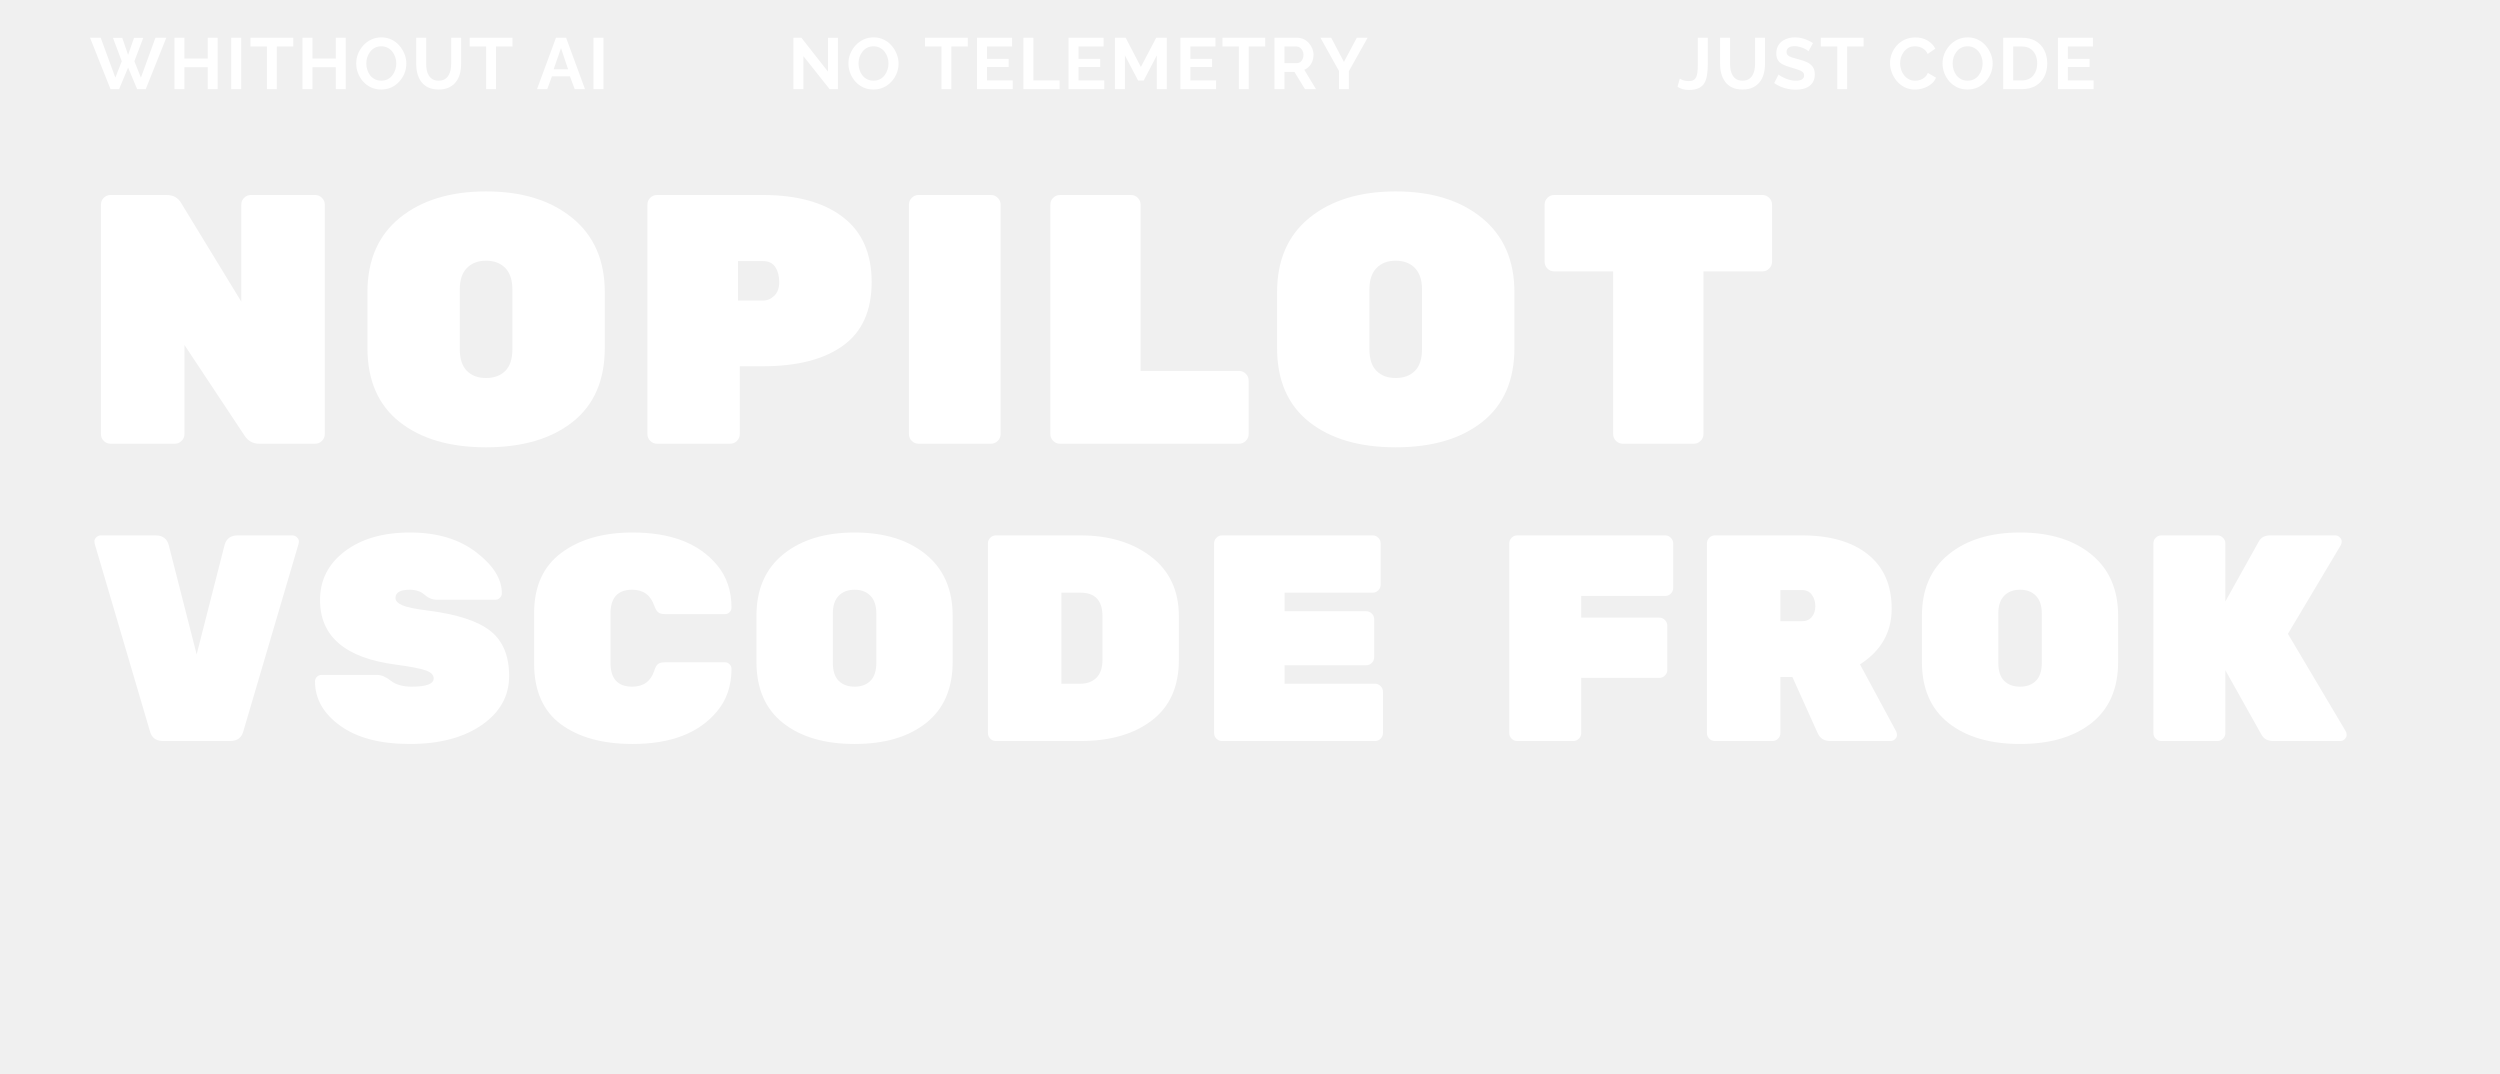
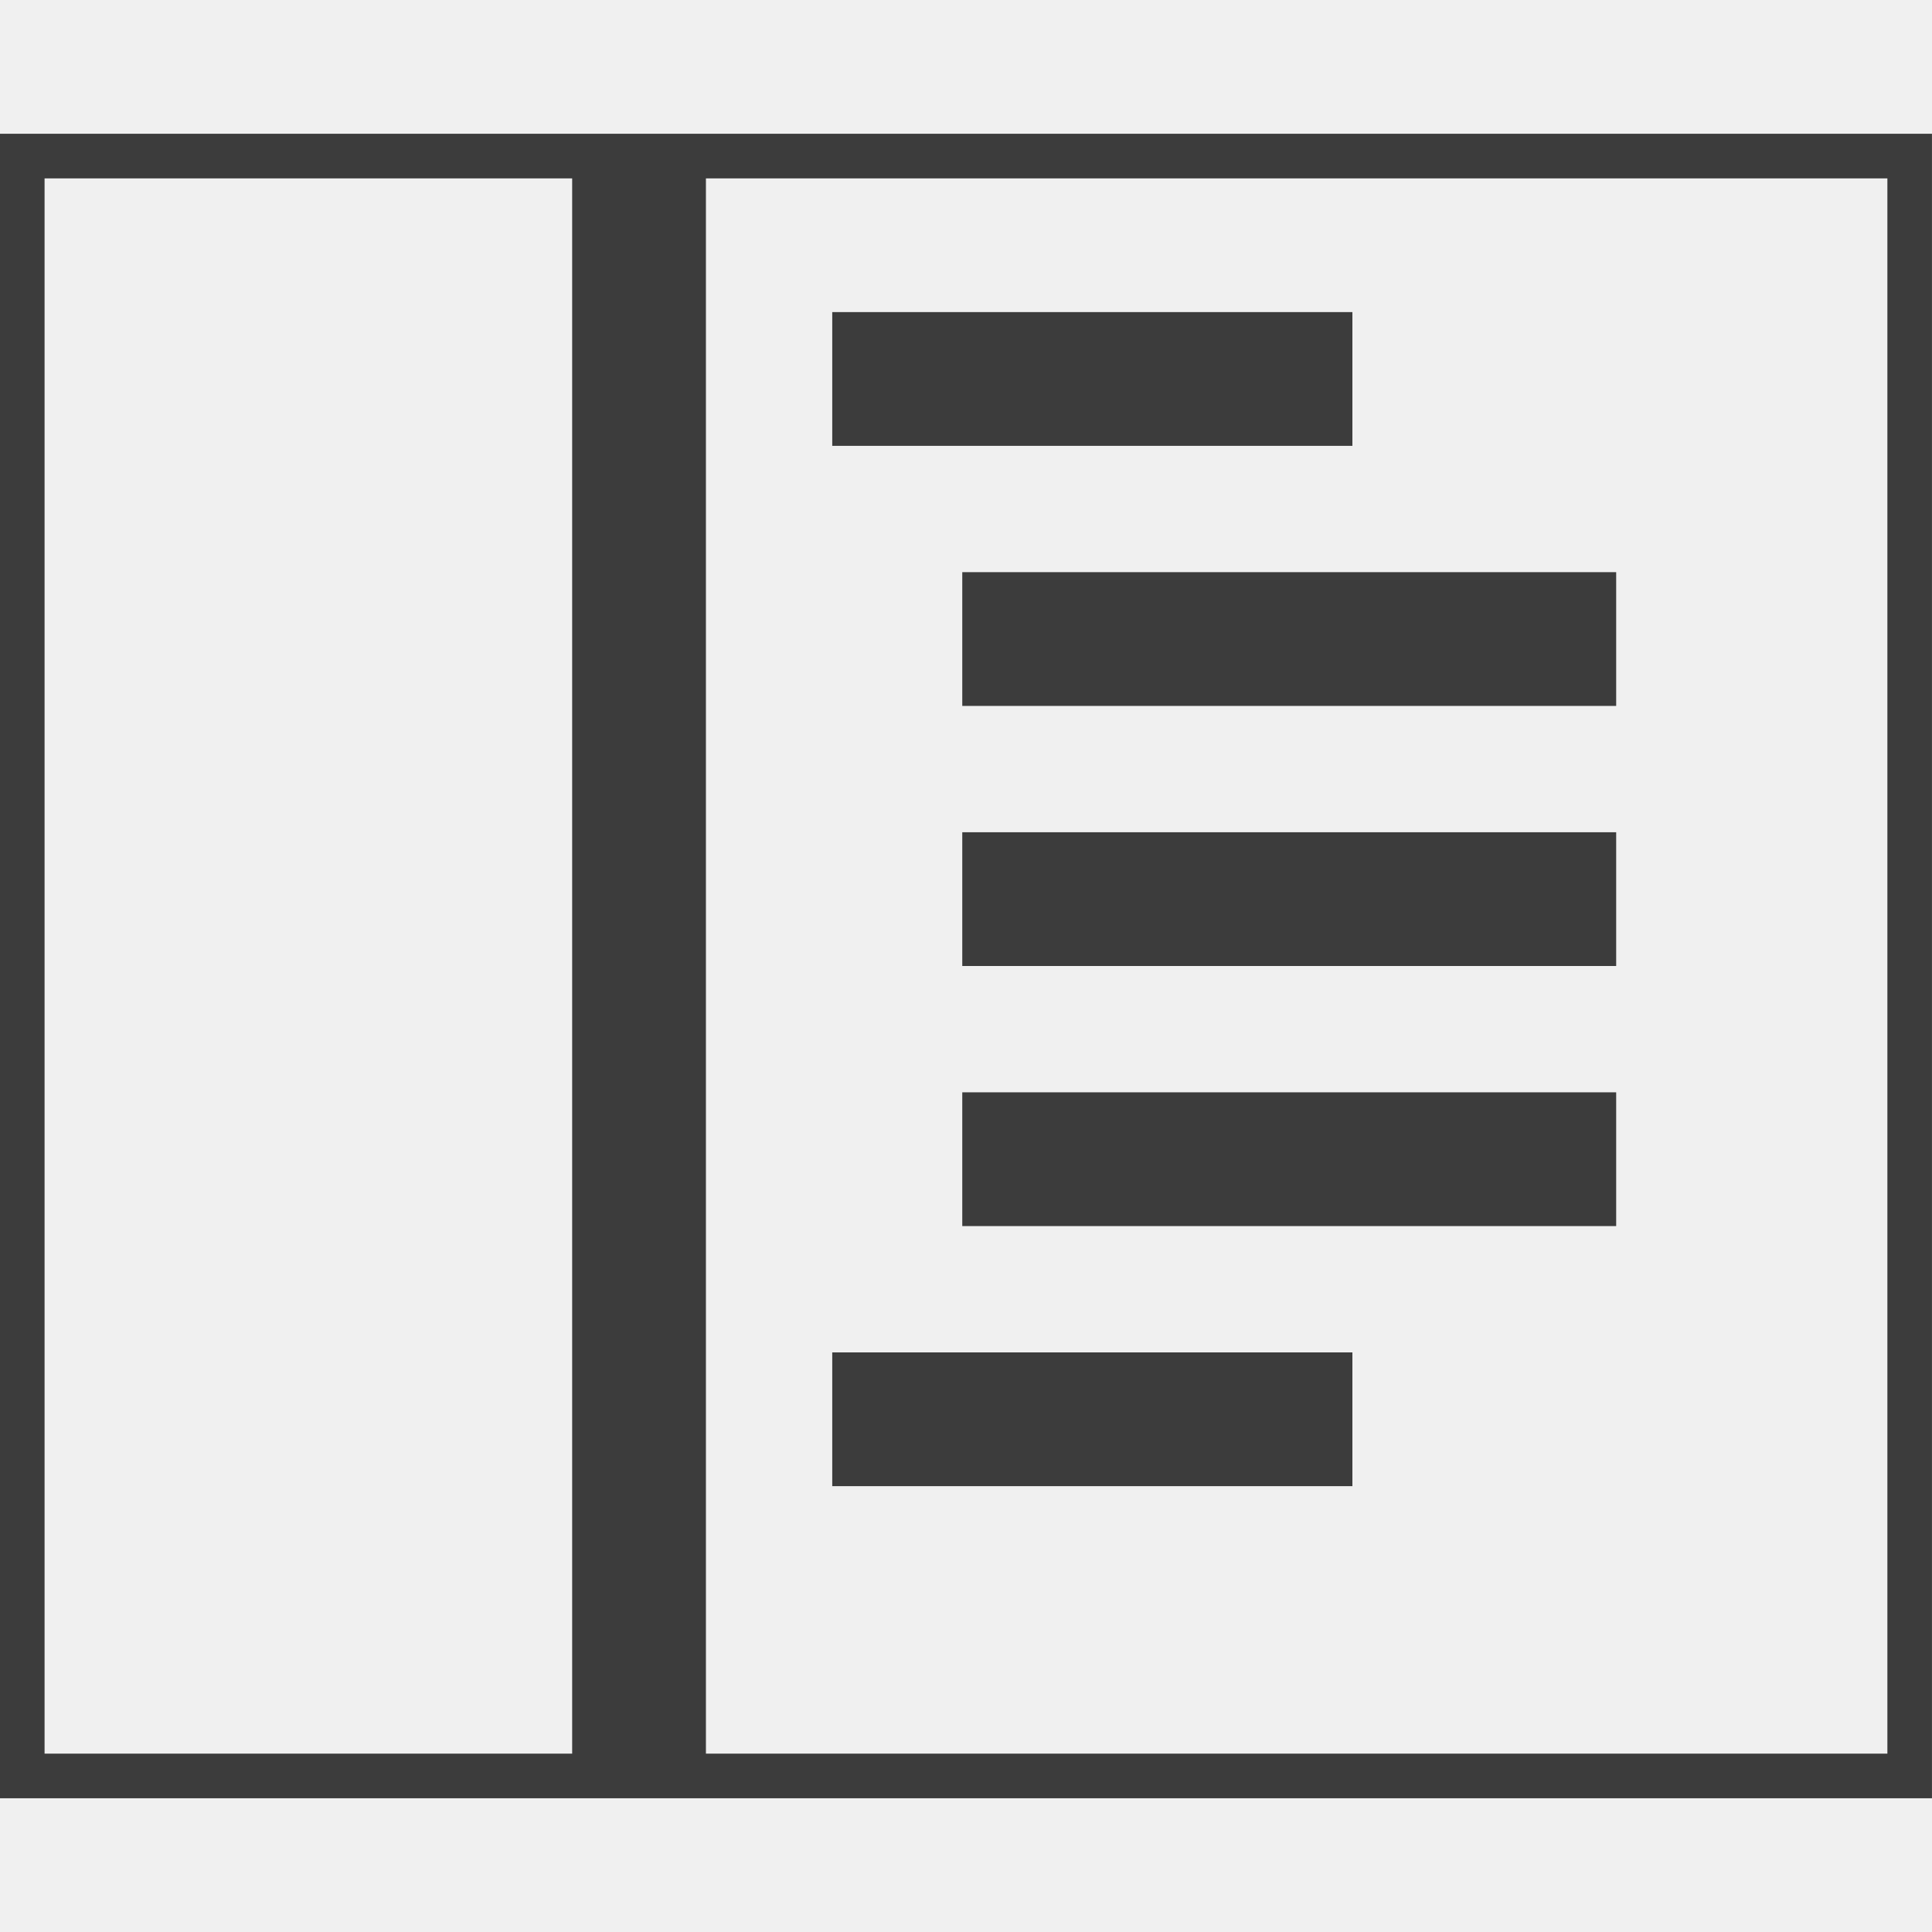
- <svg xmlns="http://www.w3.org/2000/svg" width="829" zoomAndPan="magnify" viewBox="0 0 621.75 267" height="356" preserveAspectRatio="xMidYMid meet" version="1.0" id="svg227">
-   <defs id="defs2">
-     <g id="g1" />
-     <clipPath id="648394208b">
-       <rect x="0" width="427" y="0" height="111" id="rect1" />
-     </clipPath>
-     <clipPath id="de9c90b87e">
-       <rect x="0" width="564" y="0" height="92" id="rect2" />
-     </clipPath>
-   </defs>
-   <g fill="#ffffff" fill-opacity="1" id="g4">
-     <g transform="translate(22.3901, 22.16975)" id="g3">
-       <g id="g2">
-         <path d="M 5.703 -12.75 L 8.016 -12.75 L 9.469 -8.516 L 10.938 -12.75 L 13.234 -12.75 L 11.031 -6.938 L 12.656 -2.859 L 16.266 -12.781 L 18.969 -12.781 L 13.859 0 L 11.719 0 L 9.469 -5.359 L 7.234 0 L 5.094 0 L 0 -12.781 L 2.656 -12.781 L 6.297 -2.859 L 7.891 -6.938 Z M 5.703 -12.75 " id="path2" />
-       </g>
-     </g>
-   </g>
-   <g fill="#ffffff" fill-opacity="1" id="g7">
-     <g transform="translate(42.05613, 22.16975)" id="g6">
-       <g id="g5">
-         <path d="M 12.078 -12.781 L 12.078 0 L 9.609 0 L 9.609 -5.453 L 3.812 -5.453 L 3.812 0 L 1.328 0 L 1.328 -12.781 L 3.812 -12.781 L 3.812 -7.609 L 9.609 -7.609 L 9.609 -12.781 Z M 12.078 -12.781 " id="path4" />
-       </g>
-     </g>
-   </g>
-   <g fill="#ffffff" fill-opacity="1" id="g10">
-     <g transform="translate(56.1804, 22.16975)" id="g9">
-       <g id="g8">
-         <path d="M 1.328 0 L 1.328 -12.781 L 3.812 -12.781 L 3.812 0 Z M 1.328 0 " id="path7" />
-       </g>
-     </g>
-   </g>
-   <g fill="#ffffff" fill-opacity="1" id="g13">
-     <g transform="translate(62.04602, 22.16975)" id="g12">
-       <g id="g11">
-         <path d="M 10.891 -10.609 L 6.797 -10.609 L 6.797 0 L 4.344 0 L 4.344 -10.609 L 0.25 -10.609 L 0.25 -12.781 L 10.891 -12.781 Z M 10.891 -10.609 " id="path10" />
-       </g>
-     </g>
-   </g>
-   <g fill="#ffffff" fill-opacity="1" id="g16">
-     <g transform="translate(73.90321, 22.16975)" id="g15">
-       <g id="g14">
-         <path d="M 12.078 -12.781 L 12.078 0 L 9.609 0 L 9.609 -5.453 L 3.812 -5.453 L 3.812 0 L 1.328 0 L 1.328 -12.781 L 3.812 -12.781 L 3.812 -7.609 L 9.609 -7.609 L 9.609 -12.781 Z M 12.078 -12.781 " id="path13" />
-       </g>
-     </g>
-   </g>
-   <g fill="#ffffff" fill-opacity="1" id="g19">
-     <g transform="translate(88.02748, 22.16975)" id="g18">
-       <g id="g17">
-         <path d="M 6.781 0.094 C 5.844 0.094 4.992 -0.082 4.234 -0.438 C 3.473 -0.801 2.816 -1.289 2.266 -1.906 C 1.723 -2.531 1.301 -3.227 1 -4 C 0.707 -4.781 0.562 -5.578 0.562 -6.391 C 0.562 -7.242 0.719 -8.055 1.031 -8.828 C 1.352 -9.598 1.789 -10.285 2.344 -10.891 C 2.906 -11.504 3.566 -11.988 4.328 -12.344 C 5.086 -12.695 5.926 -12.875 6.844 -12.875 C 7.758 -12.875 8.598 -12.688 9.359 -12.312 C 10.129 -11.938 10.781 -11.438 11.312 -10.812 C 11.852 -10.188 12.273 -9.488 12.578 -8.719 C 12.879 -7.957 13.031 -7.172 13.031 -6.359 C 13.031 -5.516 12.875 -4.703 12.562 -3.922 C 12.25 -3.148 11.812 -2.461 11.25 -1.859 C 10.695 -1.254 10.039 -0.773 9.281 -0.422 C 8.52 -0.078 7.688 0.094 6.781 0.094 Z M 3.078 -6.391 C 3.078 -5.836 3.16 -5.301 3.328 -4.781 C 3.492 -4.27 3.734 -3.812 4.047 -3.406 C 4.367 -3.008 4.758 -2.691 5.219 -2.453 C 5.688 -2.223 6.211 -2.109 6.797 -2.109 C 7.398 -2.109 7.938 -2.227 8.406 -2.469 C 8.875 -2.719 9.266 -3.051 9.578 -3.469 C 9.891 -3.883 10.125 -4.344 10.281 -4.844 C 10.445 -5.352 10.531 -5.867 10.531 -6.391 C 10.531 -6.941 10.441 -7.473 10.266 -7.984 C 10.098 -8.492 9.852 -8.945 9.531 -9.344 C 9.207 -9.75 8.816 -10.066 8.359 -10.297 C 7.898 -10.535 7.379 -10.656 6.797 -10.656 C 6.191 -10.656 5.656 -10.531 5.188 -10.281 C 4.727 -10.039 4.344 -9.711 4.031 -9.297 C 3.719 -8.891 3.477 -8.438 3.312 -7.938 C 3.156 -7.438 3.078 -6.922 3.078 -6.391 Z M 3.078 -6.391 " id="path16" />
-       </g>
-     </g>
-   </g>
-   <g fill="#ffffff" fill-opacity="1" id="g22">
-     <g transform="translate(102.3497, 22.16975)" id="g21">
-       <g id="g20">
-         <path d="M 6.75 0.094 C 5.727 0.094 4.859 -0.078 4.141 -0.422 C 3.43 -0.766 2.859 -1.234 2.422 -1.828 C 1.984 -2.43 1.66 -3.113 1.453 -3.875 C 1.254 -4.633 1.156 -5.43 1.156 -6.266 L 1.156 -12.781 L 3.641 -12.781 L 3.641 -6.266 C 3.641 -5.734 3.688 -5.219 3.781 -4.719 C 3.883 -4.227 4.055 -3.785 4.297 -3.391 C 4.535 -2.992 4.852 -2.68 5.25 -2.453 C 5.645 -2.223 6.141 -2.109 6.734 -2.109 C 7.328 -2.109 7.828 -2.223 8.234 -2.453 C 8.641 -2.691 8.957 -3.008 9.188 -3.406 C 9.426 -3.801 9.598 -4.242 9.703 -4.734 C 9.805 -5.234 9.859 -5.742 9.859 -6.266 L 9.859 -12.781 L 12.328 -12.781 L 12.328 -6.266 C 12.328 -5.391 12.223 -4.566 12.016 -3.797 C 11.805 -3.023 11.473 -2.348 11.016 -1.766 C 10.566 -1.191 9.988 -0.738 9.281 -0.406 C 8.57 -0.07 7.727 0.094 6.75 0.094 Z M 6.75 0.094 " id="path19" />
-       </g>
-     </g>
-   </g>
-   <g fill="#ffffff" fill-opacity="1" id="g25">
-     <g transform="translate(116.5639, 22.16975)" id="g24">
-       <g id="g23">
-         <path d="M 10.891 -10.609 L 6.797 -10.609 L 6.797 0 L 4.344 0 L 4.344 -10.609 L 0.25 -10.609 L 0.25 -12.781 L 10.891 -12.781 Z M 10.891 -10.609 " id="path22" />
-       </g>
-     </g>
-   </g>
-   <g fill="#ffffff" fill-opacity="1" id="g28">
-     <g transform="translate(128.4211, 22.16975)" id="g27">
-       <g id="g26" />
-     </g>
-   </g>
-   <g fill="#ffffff" fill-opacity="1" id="g31">
-     <g transform="translate(133.4591, 22.16975)" id="g30">
-       <g id="g29">
-         <path d="M 4.812 -12.781 L 7.328 -12.781 L 12.031 0 L 9.469 0 L 8.281 -3.188 L 3.812 -3.188 L 2.641 0 L 0.094 0 Z M 7.828 -4.938 L 6.062 -10.203 L 4.234 -4.938 Z M 7.828 -4.938 " id="path28" />
-       </g>
-     </g>
-   </g>
-   <g fill="#ffffff" fill-opacity="1" id="g34">
-     <g transform="translate(146.2699, 22.16975)" id="g33">
-       <g id="g32">
-         <path d="M 1.328 0 L 1.328 -12.781 L 3.812 -12.781 L 3.812 0 Z M 1.328 0 " id="path31" />
-       </g>
-     </g>
-   </g>
-   <g transform="matrix(1, 0, 0, 1, 19, 28)" id="g57">
-     <g clip-path="url(#648394208b)" id="g56">
-       <g fill="#ffffff" fill-opacity="1" id="g37">
-         <g transform="translate(0.353936, 82.35447)" id="g36">
-           <g id="g35">
-             <path d="M 43.031 -61.859 L 59.031 -61.859 C 59.676 -61.859 60.234 -61.625 60.703 -61.156 C 61.18 -60.688 61.422 -60.125 61.422 -59.469 L 61.422 -2.391 C 61.422 -1.734 61.18 -1.172 60.703 -0.703 C 60.234 -0.234 59.676 0 59.031 0 L 45.078 0 C 43.547 0 42.336 -0.676 41.453 -2.031 L 26.516 -24.562 L 26.516 -2.391 C 26.516 -1.734 26.273 -1.172 25.797 -0.703 C 25.328 -0.234 24.77 0 24.125 0 L 8.125 0 C 7.477 0 6.922 -0.234 6.453 -0.703 C 5.984 -1.172 5.75 -1.734 5.75 -2.391 L 5.75 -59.469 C 5.75 -60.125 5.984 -60.688 6.453 -61.156 C 6.922 -61.625 7.477 -61.859 8.125 -61.859 L 22.094 -61.859 C 23.738 -61.859 24.945 -61.18 25.719 -59.828 L 40.656 -35.344 L 40.656 -59.469 C 40.656 -60.125 40.891 -60.688 41.359 -61.156 C 41.828 -61.625 42.383 -61.859 43.031 -61.859 Z M 43.031 -61.859 " id="path34" />
+ <svg xmlns="http://www.w3.org/2000/svg" width="100%" height="100%" viewBox="0 0 260 260" version="1.1" xml:space="preserve" style="fill-rule:evenodd;clip-rule:evenodd;stroke-linejoin:round;stroke-miterlimit:1.414;">
+   <g transform="matrix(1,0,0,1,-1169,-1078)">
+     <g transform="matrix(1,0,0,1,0,999)">
+       <g transform="matrix(1,0,0,1,580,2.27374e-13)">
+         <g fill="#3C3C3C">
+           <g transform="matrix(1.06122,0,0,1.03704,-43.4898,-1044.78)">
+             <path d="M841,1317L596,1317L596,1101L841,1101L841,1317ZM601.654,1106.79L601.654,1311.21L835.346,1311.21L835.346,1106.79L601.654,1106.79Z" />
          </g>
-         </g>
-       </g>
-       <g fill="#ffffff" fill-opacity="1" id="g40">
-         <g transform="translate(68.39794, 82.35447)" id="g39">
-           <g id="g38">
-             <path d="M 12.062 -56.203 C 17.457 -60.566 24.602 -62.75 33.5 -62.75 C 42.395 -62.75 49.535 -60.551 54.922 -56.156 C 60.316 -51.77 63.016 -45.598 63.016 -37.641 L 63.016 -23.859 C 63.016 -15.785 60.348 -9.641 55.016 -5.422 C 49.68 -1.211 42.504 0.891 33.484 0.891 C 24.473 0.891 17.301 -1.211 11.969 -5.422 C 6.645 -9.641 3.984 -15.785 3.984 -23.859 L 3.984 -37.641 C 3.984 -45.66 6.676 -51.848 12.062 -56.203 Z M 28.719 -18.109 C 29.895 -16.93 31.484 -16.344 33.484 -16.344 C 35.492 -16.344 37.086 -16.93 38.266 -18.109 C 39.441 -19.297 40.031 -21.094 40.031 -23.5 L 40.031 -38.359 C 40.031 -40.711 39.441 -42.492 38.266 -43.703 C 37.086 -44.91 35.492 -45.516 33.484 -45.516 C 31.484 -45.516 29.895 -44.91 28.719 -43.703 C 27.539 -42.492 26.953 -40.711 26.953 -38.359 L 26.953 -23.5 C 26.953 -21.094 27.539 -19.297 28.719 -18.109 Z M 28.719 -18.109 " id="path37" />
+           <g transform="matrix(1,0,0,1,1,-999)">
+             <rect x="665" y="1100" width="18" height="216" />
          </g>
-         </g>
-       </g>
-       <g fill="#ffffff" fill-opacity="1" id="g43">
-         <g transform="translate(136.2652, 82.35447)" id="g42">
-           <g id="g41">
-             <path d="M 8.125 -61.859 L 34.469 -61.859 C 42.945 -61.859 49.57 -60.031 54.344 -56.375 C 59.125 -52.727 61.516 -47.336 61.516 -40.203 C 61.516 -33.078 59.141 -27.805 54.391 -24.391 C 49.648 -20.973 43.008 -19.266 34.469 -19.266 L 28.719 -19.266 L 28.719 -2.391 C 28.719 -1.734 28.484 -1.172 28.016 -0.703 C 27.547 -0.234 26.984 0 26.328 0 L 8.125 0 C 7.477 0 6.922 -0.234 6.453 -0.703 C 5.984 -1.172 5.75 -1.734 5.75 -2.391 L 5.75 -59.469 C 5.75 -60.125 5.984 -60.688 6.453 -61.156 C 6.922 -61.625 7.477 -61.859 8.125 -61.859 Z M 28.281 -45.422 L 28.281 -35.609 L 34.469 -35.609 C 35.531 -35.609 36.473 -36.004 37.297 -36.797 C 38.117 -37.598 38.531 -38.734 38.531 -40.203 C 38.531 -41.68 38.207 -42.922 37.562 -43.922 C 36.914 -44.922 35.883 -45.422 34.469 -45.422 Z M 28.281 -45.422 " id="path40" />
+           <g transform="matrix(1,0,0,1,0,-1000)">
+             <rect x="701" y="1121" width="70" height="18" />
          </g>
-         </g>
-       </g>
-       <g fill="#ffffff" fill-opacity="1" id="g46">
-         <g transform="translate(201.3046, 82.35447)" id="g45">
-           <g id="g44">
-             <path d="M 26.156 0 L 8.125 0 C 7.477 0 6.922 -0.234 6.453 -0.703 C 5.984 -1.172 5.75 -1.734 5.75 -2.391 L 5.75 -59.469 C 5.75 -60.125 5.984 -60.688 6.453 -61.156 C 6.922 -61.625 7.477 -61.859 8.125 -61.859 L 26.156 -61.859 C 26.801 -61.859 27.359 -61.625 27.828 -61.156 C 28.305 -60.688 28.547 -60.125 28.547 -59.469 L 28.547 -2.391 C 28.547 -1.734 28.305 -1.172 27.828 -0.703 C 27.359 -0.234 26.801 0 26.156 0 Z M 26.156 0 " id="path43" />
+           <g transform="matrix(1,0,0,1,0,-860)">
+             <rect x="701" y="1121" width="70" height="18" />
          </g>
-         </g>
-       </g>
-       <g fill="#ffffff" fill-opacity="1" id="g49">
-         <g transform="translate(236.4754, 82.35447)" id="g48">
-           <g id="g47">
-             <path d="M 28.188 -18.109 L 52.672 -18.109 C 53.316 -18.109 53.875 -17.875 54.344 -17.406 C 54.82 -16.938 55.062 -16.379 55.062 -15.734 L 55.062 -2.391 C 55.062 -1.734 54.82 -1.172 54.344 -0.703 C 53.875 -0.234 53.316 0 52.672 0 L 8.125 0 C 7.477 0 6.922 -0.234 6.453 -0.703 C 5.984 -1.172 5.75 -1.734 5.75 -2.391 L 5.75 -59.469 C 5.75 -60.125 5.984 -60.688 6.453 -61.156 C 6.922 -61.625 7.477 -61.859 8.125 -61.859 L 25.812 -61.859 C 26.457 -61.859 27.016 -61.625 27.484 -61.156 C 27.953 -60.688 28.188 -60.125 28.188 -59.469 Z M 28.188 -18.109 " id="path46" />
+           <g transform="matrix(1.25714,0,0,1,-162.757,-965)">
+             <rect x="701" y="1121" width="70" height="18" />
          </g>
-         </g>
-       </g>
-       <g fill="#ffffff" fill-opacity="1" id="g52">
-         <g transform="translate(294.6221, 82.35447)" id="g51">
-           <g id="g50">
-             <path d="M 12.062 -56.203 C 17.457 -60.566 24.602 -62.75 33.5 -62.75 C 42.395 -62.75 49.535 -60.551 54.922 -56.156 C 60.316 -51.77 63.016 -45.598 63.016 -37.641 L 63.016 -23.859 C 63.016 -15.785 60.348 -9.641 55.016 -5.422 C 49.68 -1.211 42.504 0.891 33.484 0.891 C 24.473 0.891 17.301 -1.211 11.969 -5.422 C 6.645 -9.641 3.984 -15.785 3.984 -23.859 L 3.984 -37.641 C 3.984 -45.66 6.676 -51.848 12.062 -56.203 Z M 28.719 -18.109 C 29.895 -16.93 31.484 -16.344 33.484 -16.344 C 35.492 -16.344 37.086 -16.93 38.266 -18.109 C 39.441 -19.297 40.031 -21.094 40.031 -23.5 L 40.031 -38.359 C 40.031 -40.711 39.441 -42.492 38.266 -43.703 C 37.086 -44.91 35.492 -45.516 33.484 -45.516 C 31.484 -45.516 29.895 -44.91 28.719 -43.703 C 27.539 -42.492 26.953 -40.711 26.953 -38.359 L 26.953 -23.5 C 26.953 -21.094 27.539 -19.297 28.719 -18.109 Z M 28.719 -18.109 " id="path49" />
+           <g transform="matrix(1.25714,0,0,1,-162.757,-930)">
+             <rect x="701" y="1121" width="70" height="18" />
          </g>
-         </g>
-       </g>
-       <g fill="#ffffff" fill-opacity="1" id="g55">
-         <g transform="translate(362.4894, 82.35447)" id="g54">
-           <g id="g53">
-             <path d="M 5.031 -61.859 L 56.828 -61.859 C 57.473 -61.859 58.031 -61.625 58.5 -61.156 C 58.977 -60.688 59.219 -60.125 59.219 -59.469 L 59.219 -45.25 C 59.219 -44.602 58.977 -44.039 58.5 -43.562 C 58.031 -43.094 57.473 -42.859 56.828 -42.859 L 42.156 -42.859 L 42.156 -2.391 C 42.156 -1.734 41.914 -1.172 41.438 -0.703 C 40.969 -0.234 40.41 0 39.766 0 L 22.094 0 C 21.445 0 20.883 -0.234 20.406 -0.703 C 19.938 -1.172 19.703 -1.734 19.703 -2.391 L 19.703 -42.859 L 5.031 -42.859 C 4.383 -42.859 3.828 -43.094 3.359 -43.562 C 2.891 -44.039 2.656 -44.602 2.656 -45.25 L 2.656 -59.469 C 2.656 -60.125 2.891 -60.688 3.359 -61.156 C 3.828 -61.625 4.383 -61.859 5.031 -61.859 Z M 5.031 -61.859 " id="path52" />
+           <g transform="matrix(1.25714,0,0,1,-162.757,-895)">
+             <rect x="701" y="1121" width="70" height="18" />
          </g>
        </g>
      </g>
    </g>
  </g>
-   <g fill="#ffffff" fill-opacity="1" id="g96">
-     <g transform="translate(292.6704, 257.4824)" id="g95">
-       <g id="g94" />
-     </g>
-   </g>
-   <g fill="#ffffff" fill-opacity="1" id="g105">
-     <g transform="translate(319.1917, 257.4824)" id="g104">
-       <g id="g103" />
-     </g>
-   </g>
-   <g transform="matrix(1, 0, 0, 1, 22, 116)" id="g164">
-     <g clip-path="url(#de9c90b87e)" id="g163">
-       <g fill="#ffffff" fill-opacity="1" id="g132">
-         <g transform="translate(0.390096, 68.29166)" id="g131">
-           <g id="g130">
-             <path d="M 36.75 -51.141 L 50.328 -51.141 C 50.766 -51.141 51.141 -50.977 51.453 -50.656 C 51.773 -50.344 51.938 -50.039 51.938 -49.75 C 51.938 -49.457 51.91 -49.211 51.859 -49.016 L 38.125 -2.406 C 37.688 -0.801 36.594 0 34.844 0 L 18.188 0 C 16.438 0 15.344 -0.801 14.906 -2.406 L 1.172 -49.016 C 1.117 -49.211 1.094 -49.457 1.094 -49.75 C 1.094 -50.039 1.25 -50.344 1.562 -50.656 C 1.883 -50.977 2.266 -51.141 2.703 -51.141 L 16.297 -51.141 C 18.047 -51.141 19.141 -50.332 19.578 -48.719 L 26.516 -21.547 L 33.453 -48.719 C 33.891 -50.332 34.988 -51.141 36.75 -51.141 Z M 36.75 -51.141 " id="path129" />
-           </g>
-         </g>
-       </g>
-       <g fill="#ffffff" fill-opacity="1" id="g135">
-         <g transform="translate(54.15319, 68.29166)" id="g134">
-           <g id="g133">
-             <path d="M 3.438 -35.062 C 3.438 -40.031 5.492 -44.07 9.609 -47.188 C 13.723 -50.301 19.125 -51.859 25.812 -51.859 C 32.508 -51.859 37.988 -50.227 42.25 -46.969 C 46.52 -43.707 48.656 -40.301 48.656 -36.75 C 48.656 -36.301 48.492 -35.922 48.172 -35.609 C 47.859 -35.297 47.504 -35.141 47.109 -35.141 L 32.5 -35.141 C 31.383 -35.141 30.363 -35.551 29.438 -36.375 C 28.508 -37.207 27.27 -37.625 25.719 -37.625 C 23.375 -37.625 22.203 -36.941 22.203 -35.578 C 22.203 -34.848 22.773 -34.238 23.922 -33.75 C 25.066 -33.258 27.195 -32.82 30.312 -32.438 C 37.57 -31.508 42.742 -29.816 45.828 -27.359 C 48.922 -24.898 50.469 -21.172 50.469 -16.172 C 50.469 -11.18 48.191 -7.113 43.641 -3.969 C 39.086 -0.832 33.133 0.734 25.781 0.734 C 18.426 0.734 12.656 -0.773 8.469 -3.797 C 4.281 -6.816 2.188 -10.492 2.188 -14.828 C 2.188 -15.266 2.344 -15.641 2.656 -15.953 C 2.977 -16.273 3.359 -16.438 3.797 -16.438 L 17.672 -16.438 C 18.703 -16.438 19.836 -15.945 21.078 -14.969 C 22.316 -14 24.031 -13.516 26.219 -13.516 C 29.875 -13.516 31.703 -14.195 31.703 -15.562 C 31.703 -16.438 31.047 -17.102 29.734 -17.562 C 28.422 -18.031 25.938 -18.508 22.281 -19 C 9.719 -20.645 3.438 -26 3.438 -35.062 Z M 3.438 -35.062 " id="path132" />
-           </g>
-         </g>
-       </g>
-       <g fill="#ffffff" fill-opacity="1" id="g138">
-         <g transform="translate(107.5511, 68.29166)" id="g137">
-           <g id="g136">
-             <path d="M 22.281 -31.703 L 22.281 -19.438 C 22.281 -15.488 24.082 -13.516 27.688 -13.516 C 30.457 -13.516 32.281 -14.828 33.156 -17.453 C 33.406 -18.285 33.711 -18.848 34.078 -19.141 C 34.441 -19.43 35.035 -19.578 35.859 -19.578 L 50.766 -19.578 C 51.203 -19.578 51.578 -19.414 51.891 -19.094 C 52.211 -18.781 52.375 -18.406 52.375 -17.969 C 52.375 -13.727 51.156 -10.176 48.719 -7.312 C 44.238 -1.945 37.254 0.734 27.766 0.734 C 20.305 0.734 14.359 -0.906 9.922 -4.188 C 5.492 -7.477 3.281 -12.535 3.281 -19.359 L 3.281 -31.781 C 3.281 -38.445 5.547 -43.457 10.078 -46.812 C 14.609 -50.176 20.504 -51.859 27.766 -51.859 C 37.254 -51.859 44.238 -49.18 48.719 -43.828 C 51.156 -40.953 52.375 -37.395 52.375 -33.156 C 52.375 -32.719 52.211 -32.344 51.891 -32.031 C 51.578 -31.719 51.203 -31.562 50.766 -31.562 L 35.859 -31.562 C 35.086 -31.562 34.52 -31.707 34.156 -32 C 33.789 -32.289 33.457 -32.848 33.156 -33.672 C 32.238 -36.305 30.414 -37.625 27.688 -37.625 C 24.082 -37.625 22.281 -35.648 22.281 -31.703 Z M 22.281 -31.703 " id="path135" />
-           </g>
-         </g>
-       </g>
-       <g fill="#ffffff" fill-opacity="1" id="g141">
-         <g transform="translate(162.8482, 68.29166)" id="g140">
-           <g id="g139">
-             <path d="M 9.969 -46.453 C 14.426 -50.055 20.332 -51.859 27.688 -51.859 C 35.039 -51.859 40.941 -50.047 45.391 -46.422 C 49.848 -42.797 52.078 -37.695 52.078 -31.125 L 52.078 -19.719 C 52.078 -13.051 49.875 -7.973 45.469 -4.484 C 41.062 -1.004 35.133 0.734 27.688 0.734 C 20.238 0.734 14.305 -1.004 9.891 -4.484 C 5.484 -7.973 3.281 -13.051 3.281 -19.719 L 3.281 -31.125 C 3.281 -37.738 5.508 -42.848 9.969 -46.453 Z M 23.734 -14.969 C 24.711 -14 26.031 -13.516 27.688 -13.516 C 29.344 -13.516 30.656 -14 31.625 -14.969 C 32.602 -15.945 33.094 -17.438 33.094 -19.438 L 33.094 -31.703 C 33.094 -33.648 32.602 -35.125 31.625 -36.125 C 30.656 -37.125 29.344 -37.625 27.688 -37.625 C 26.031 -37.625 24.711 -37.125 23.734 -36.125 C 22.766 -35.125 22.281 -33.648 22.281 -31.703 L 22.281 -19.438 C 22.281 -17.438 22.766 -15.945 23.734 -14.969 Z M 23.734 -14.969 " id="path138" />
-           </g>
-         </g>
-       </g>
-       <g fill="#ffffff" fill-opacity="1" id="g144">
-         <g transform="translate(218.9488, 68.29166)" id="g143">
-           <g id="g142">
-             <path d="M 6.719 -51.141 L 27.766 -51.141 C 34.867 -51.141 40.723 -49.375 45.328 -45.844 C 49.93 -42.312 52.234 -37.379 52.234 -31.047 L 52.234 -20.156 C 52.234 -13.539 49.988 -8.523 45.5 -5.109 C 41.02 -1.703 35.129 0 27.828 0 L 6.719 0 C 6.188 0 5.723 -0.191 5.328 -0.578 C 4.941 -0.973 4.75 -1.438 4.75 -1.969 L 4.75 -49.156 C 4.75 -49.695 4.941 -50.16 5.328 -50.547 C 5.723 -50.941 6.188 -51.141 6.719 -51.141 Z M 23.016 -36.891 L 23.016 -14.25 L 27.766 -14.25 C 29.41 -14.25 30.734 -14.742 31.734 -15.734 C 32.734 -16.734 33.234 -18.207 33.234 -20.156 L 33.234 -31.047 C 33.234 -34.941 31.41 -36.891 27.766 -36.891 Z M 23.016 -36.891 " id="path141" />
-           </g>
-         </g>
-       </g>
-       <g fill="#ffffff" fill-opacity="1" id="g147">
-         <g transform="translate(275.1955, 68.29166)" id="g146">
-           <g id="g145">
-             <path d="M 22.281 -14.25 L 44.781 -14.25 C 45.312 -14.25 45.77 -14.051 46.156 -13.656 C 46.551 -13.27 46.75 -12.805 46.75 -12.266 L 46.75 -1.969 C 46.75 -1.438 46.551 -0.973 46.156 -0.578 C 45.77 -0.191 45.312 0 44.781 0 L 6.719 0 C 6.188 0 5.723 -0.191 5.328 -0.578 C 4.941 -0.973 4.75 -1.438 4.75 -1.969 L 4.75 -49.156 C 4.75 -49.695 4.941 -50.16 5.328 -50.547 C 5.723 -50.941 6.188 -51.141 6.719 -51.141 L 44.188 -51.141 C 44.727 -51.141 45.191 -50.941 45.578 -50.547 C 45.973 -50.16 46.172 -49.695 46.172 -49.156 L 46.172 -38.859 C 46.172 -38.328 45.973 -37.863 45.578 -37.469 C 45.191 -37.082 44.727 -36.891 44.188 -36.891 L 22.281 -36.891 L 22.281 -32.281 L 42.594 -32.281 C 43.125 -32.281 43.582 -32.086 43.969 -31.703 C 44.363 -31.316 44.562 -30.852 44.562 -30.312 L 44.562 -20.812 C 44.562 -20.281 44.363 -19.816 43.969 -19.422 C 43.582 -19.035 43.125 -18.844 42.594 -18.844 L 22.281 -18.844 Z M 22.281 -14.25 " id="path144" />
-           </g>
-         </g>
-       </g>
-       <g fill="#ffffff" fill-opacity="1" id="g150">
-         <g transform="translate(326.6941, 68.29166)" id="g149">
-           <g id="g148" />
-         </g>
-       </g>
-       <g fill="#ffffff" fill-opacity="1" id="g153">
-         <g transform="translate(348.6084, 68.29166)" id="g152">
-           <g id="g151">
-             <path d="M 6.719 -51.141 L 43.531 -51.141 C 44.07 -51.141 44.535 -50.941 44.922 -50.547 C 45.316 -50.16 45.516 -49.695 45.516 -49.156 L 45.516 -38.062 C 45.516 -37.52 45.316 -37.051 44.922 -36.656 C 44.535 -36.27 44.07 -36.078 43.531 -36.078 L 22.641 -36.078 L 22.641 -30.688 L 42.078 -30.688 C 42.609 -30.688 43.066 -30.488 43.453 -30.094 C 43.848 -29.707 44.047 -29.242 44.047 -28.703 L 44.047 -17.672 C 44.047 -17.141 43.848 -16.676 43.453 -16.281 C 43.066 -15.895 42.609 -15.703 42.078 -15.703 L 22.641 -15.703 L 22.641 -1.969 C 22.641 -1.438 22.441 -0.973 22.047 -0.578 C 21.66 -0.191 21.203 0 20.672 0 L 6.719 0 C 6.188 0 5.723 -0.191 5.328 -0.578 C 4.941 -0.973 4.75 -1.438 4.75 -1.969 L 4.75 -49.156 C 4.75 -49.695 4.941 -50.16 5.328 -50.547 C 5.723 -50.941 6.188 -51.141 6.719 -51.141 Z M 6.719 -51.141 " id="path150" />
-           </g>
-         </g>
-       </g>
-       <g fill="#ffffff" fill-opacity="1" id="g156">
-         <g transform="translate(397.7695, 68.29166)" id="g155">
-           <g id="g154">
-             <path d="M 51.797 -2.406 C 51.941 -2.113 52.016 -1.797 52.016 -1.453 C 52.016 -1.117 51.852 -0.789 51.531 -0.469 C 51.219 -0.156 50.844 0 50.406 0 L 35.422 0 C 33.91 0 32.863 -0.656 32.281 -1.969 L 26 -15.922 L 23.016 -15.922 L 23.016 -1.969 C 23.016 -1.438 22.816 -0.973 22.422 -0.578 C 22.035 -0.191 21.57 0 21.031 0 L 6.719 0 C 6.188 0 5.723 -0.191 5.328 -0.578 C 4.941 -0.973 4.75 -1.438 4.75 -1.969 L 4.75 -49.156 C 4.75 -49.695 4.941 -50.16 5.328 -50.547 C 5.723 -50.941 6.188 -51.141 6.719 -51.141 L 28.344 -51.141 C 35.352 -51.141 40.828 -49.566 44.766 -46.422 C 48.711 -43.273 50.688 -38.77 50.688 -32.906 C 50.688 -27.039 48.062 -22.426 42.812 -19.062 Z M 23.016 -37.547 L 23.016 -29.797 L 28.344 -29.797 C 29.414 -29.797 30.242 -30.148 30.828 -30.859 C 31.41 -31.566 31.703 -32.457 31.703 -33.531 C 31.703 -34.602 31.422 -35.539 30.859 -36.344 C 30.297 -37.145 29.457 -37.547 28.344 -37.547 Z M 23.016 -37.547 " id="path153" />
-           </g>
-         </g>
-       </g>
-       <g fill="#ffffff" fill-opacity="1" id="g159">
-         <g transform="translate(452.7014, 68.29166)" id="g158">
-           <g id="g157">
-             <path d="M 9.969 -46.453 C 14.426 -50.055 20.332 -51.859 27.688 -51.859 C 35.039 -51.859 40.941 -50.047 45.391 -46.422 C 49.848 -42.797 52.078 -37.695 52.078 -31.125 L 52.078 -19.719 C 52.078 -13.051 49.875 -7.973 45.469 -4.484 C 41.062 -1.004 35.133 0.734 27.688 0.734 C 20.238 0.734 14.305 -1.004 9.891 -4.484 C 5.484 -7.973 3.281 -13.051 3.281 -19.719 L 3.281 -31.125 C 3.281 -37.738 5.508 -42.848 9.969 -46.453 Z M 23.734 -14.969 C 24.711 -14 26.031 -13.516 27.688 -13.516 C 29.344 -13.516 30.656 -14 31.625 -14.969 C 32.602 -15.945 33.094 -17.438 33.094 -19.438 L 33.094 -31.703 C 33.094 -33.648 32.602 -35.125 31.625 -36.125 C 30.656 -37.125 29.344 -37.625 27.688 -37.625 C 26.031 -37.625 24.711 -37.125 23.734 -36.125 C 22.766 -35.125 22.281 -33.648 22.281 -31.703 L 22.281 -19.438 C 22.281 -17.438 22.766 -15.945 23.734 -14.969 Z M 23.734 -14.969 " id="path156" />
-           </g>
-         </g>
-       </g>
-       <g fill="#ffffff" fill-opacity="1" id="g162">
-         <g transform="translate(508.802, 68.29166)" id="g161">
-           <g id="g160">
-             <path d="M 52.594 -2.406 C 52.738 -2.164 52.812 -1.863 52.812 -1.5 C 52.812 -1.133 52.648 -0.789 52.328 -0.469 C 52.016 -0.156 51.641 0 51.203 0 L 34.547 0 C 33.141 0 32.145 -0.562 31.562 -1.688 L 22.641 -17.609 L 22.641 -1.969 C 22.641 -1.438 22.441 -0.973 22.047 -0.578 C 21.66 -0.191 21.203 0 20.672 0 L 6.719 0 C 6.188 0 5.723 -0.191 5.328 -0.578 C 4.941 -0.973 4.75 -1.438 4.75 -1.969 L 4.75 -49.156 C 4.75 -49.695 4.941 -50.16 5.328 -50.547 C 5.723 -50.941 6.188 -51.141 6.719 -51.141 L 20.672 -51.141 C 21.203 -51.141 21.66 -50.941 22.047 -50.547 C 22.441 -50.16 22.641 -49.695 22.641 -49.156 L 22.641 -34.703 L 30.906 -49.531 C 31.438 -50.602 32.41 -51.141 33.828 -51.141 L 49.969 -51.141 C 50.406 -51.141 50.781 -50.977 51.094 -50.656 C 51.414 -50.344 51.578 -50.004 51.578 -49.641 C 51.578 -49.273 51.504 -48.969 51.359 -48.719 L 38.203 -26.656 Z M 52.594 -2.406 " id="path159" />
-           </g>
-         </g>
-       </g>
-     </g>
-   </g>
-   <g fill="#ffffff" fill-opacity="1" id="g167">
-     <g transform="translate(195.9937, 22.16975)" id="g166">
-       <g id="g165">
-         <path d="M 3.812 -8.203 L 3.812 0 L 1.328 0 L 1.328 -12.781 L 3.312 -12.781 L 9.922 -4.359 L 9.922 -12.766 L 12.406 -12.766 L 12.406 0 L 10.328 0 Z M 3.812 -8.203 " id="path164" />
-       </g>
-     </g>
-   </g>
-   <g fill="#ffffff" fill-opacity="1" id="g170">
-     <g transform="translate(210.4418, 22.16975)" id="g169">
-       <g id="g168">
-         <path d="M 6.781 0.094 C 5.844 0.094 4.992 -0.082 4.234 -0.438 C 3.473 -0.801 2.816 -1.289 2.266 -1.906 C 1.723 -2.531 1.301 -3.227 1 -4 C 0.707 -4.781 0.562 -5.578 0.562 -6.391 C 0.562 -7.242 0.719 -8.055 1.031 -8.828 C 1.352 -9.598 1.789 -10.285 2.344 -10.891 C 2.906 -11.504 3.566 -11.988 4.328 -12.344 C 5.086 -12.695 5.926 -12.875 6.844 -12.875 C 7.758 -12.875 8.598 -12.688 9.359 -12.312 C 10.129 -11.938 10.781 -11.438 11.312 -10.812 C 11.852 -10.188 12.273 -9.488 12.578 -8.719 C 12.879 -7.957 13.031 -7.172 13.031 -6.359 C 13.031 -5.516 12.875 -4.703 12.562 -3.922 C 12.25 -3.148 11.812 -2.461 11.25 -1.859 C 10.695 -1.254 10.039 -0.773 9.281 -0.422 C 8.52 -0.078 7.688 0.094 6.781 0.094 Z M 3.078 -6.391 C 3.078 -5.836 3.16 -5.301 3.328 -4.781 C 3.492 -4.27 3.734 -3.812 4.047 -3.406 C 4.367 -3.008 4.758 -2.691 5.219 -2.453 C 5.688 -2.223 6.211 -2.109 6.797 -2.109 C 7.398 -2.109 7.938 -2.227 8.406 -2.469 C 8.875 -2.719 9.266 -3.051 9.578 -3.469 C 9.891 -3.883 10.125 -4.344 10.281 -4.844 C 10.445 -5.352 10.531 -5.867 10.531 -6.391 C 10.531 -6.941 10.441 -7.473 10.266 -7.984 C 10.098 -8.492 9.852 -8.945 9.531 -9.344 C 9.207 -9.75 8.816 -10.066 8.359 -10.297 C 7.898 -10.535 7.379 -10.656 6.797 -10.656 C 6.191 -10.656 5.656 -10.531 5.188 -10.281 C 4.727 -10.039 4.344 -9.711 4.031 -9.297 C 3.719 -8.891 3.477 -8.438 3.312 -7.938 C 3.156 -7.438 3.078 -6.922 3.078 -6.391 Z M 3.078 -6.391 " id="path167" />
-       </g>
-     </g>
-   </g>
-   <g fill="#ffffff" fill-opacity="1" id="g173">
-     <g transform="translate(224.764, 22.16975)" id="g172">
-       <g id="g171" />
-     </g>
-   </g>
-   <g fill="#ffffff" fill-opacity="1" id="g176">
-     <g transform="translate(229.802, 22.16975)" id="g175">
-       <g id="g174">
-         <path d="M 10.891 -10.609 L 6.797 -10.609 L 6.797 0 L 4.344 0 L 4.344 -10.609 L 0.25 -10.609 L 0.25 -12.781 L 10.891 -12.781 Z M 10.891 -10.609 " id="path173" />
-       </g>
-     </g>
-   </g>
-   <g fill="#ffffff" fill-opacity="1" id="g179">
-     <g transform="translate(241.6592, 22.16975)" id="g178">
-       <g id="g177">
-         <path d="M 10.203 -2.172 L 10.203 0 L 1.328 0 L 1.328 -12.781 L 10.047 -12.781 L 10.047 -10.609 L 3.812 -10.609 L 3.812 -7.531 L 9.203 -7.531 L 9.203 -5.516 L 3.812 -5.516 L 3.812 -2.172 Z M 10.203 -2.172 " id="path176" />
-       </g>
-     </g>
-   </g>
-   <g fill="#ffffff" fill-opacity="1" id="g182">
-     <g transform="translate(253.1925, 22.16975)" id="g181">
-       <g id="g180">
-         <path d="M 1.328 0 L 1.328 -12.781 L 3.812 -12.781 L 3.812 -2.172 L 10.328 -2.172 L 10.328 0 Z M 1.328 0 " id="path179" />
-       </g>
-     </g>
-   </g>
-   <g fill="#ffffff" fill-opacity="1" id="g185">
-     <g transform="translate(264.4199, 22.16975)" id="g184">
-       <g id="g183">
-         <path d="M 10.203 -2.172 L 10.203 0 L 1.328 0 L 1.328 -12.781 L 10.047 -12.781 L 10.047 -10.609 L 3.812 -10.609 L 3.812 -7.531 L 9.203 -7.531 L 9.203 -5.516 L 3.812 -5.516 L 3.812 -2.172 Z M 10.203 -2.172 " id="path182" />
-       </g>
-     </g>
-   </g>
-   <g fill="#ffffff" fill-opacity="1" id="g188">
-     <g transform="translate(275.9533, 22.16975)" id="g187">
-       <g id="g186">
-         <path d="M 11.75 0 L 11.75 -8.391 L 8.484 -2.141 L 7.094 -2.141 L 3.812 -8.391 L 3.812 0 L 1.328 0 L 1.328 -12.781 L 4 -12.781 L 7.781 -5.516 L 11.594 -12.781 L 14.234 -12.781 L 14.234 0 Z M 11.75 0 " id="path185" />
-       </g>
-     </g>
-   </g>
-   <g fill="#ffffff" fill-opacity="1" id="g191">
-     <g transform="translate(292.2367, 22.16975)" id="g190">
-       <g id="g189">
-         <path d="M 10.203 -2.172 L 10.203 0 L 1.328 0 L 1.328 -12.781 L 10.047 -12.781 L 10.047 -10.609 L 3.812 -10.609 L 3.812 -7.531 L 9.203 -7.531 L 9.203 -5.516 L 3.812 -5.516 L 3.812 -2.172 Z M 10.203 -2.172 " id="path188" />
-       </g>
-     </g>
-   </g>
-   <g fill="#ffffff" fill-opacity="1" id="g194">
-     <g transform="translate(303.77, 22.16975)" id="g193">
-       <g id="g192">
-         <path d="M 10.891 -10.609 L 6.797 -10.609 L 6.797 0 L 4.344 0 L 4.344 -10.609 L 0.25 -10.609 L 0.25 -12.781 L 10.891 -12.781 Z M 10.891 -10.609 " id="path191" />
-       </g>
-     </g>
-   </g>
-   <g fill="#ffffff" fill-opacity="1" id="g197">
-     <g transform="translate(315.6272, 22.16975)" id="g196">
-       <g id="g195">
-         <path d="M 1.328 0 L 1.328 -12.781 L 6.984 -12.781 C 7.566 -12.781 8.109 -12.66 8.609 -12.422 C 9.109 -12.18 9.539 -11.852 9.906 -11.438 C 10.27 -11.031 10.551 -10.578 10.75 -10.078 C 10.945 -9.578 11.047 -9.062 11.047 -8.531 C 11.047 -7.988 10.953 -7.469 10.766 -6.969 C 10.586 -6.477 10.32 -6.047 9.969 -5.672 C 9.625 -5.297 9.219 -5.008 8.75 -4.812 L 11.656 0 L 8.922 0 L 6.297 -4.281 L 3.812 -4.281 L 3.812 0 Z M 3.812 -6.469 L 6.938 -6.469 C 7.238 -6.469 7.508 -6.555 7.75 -6.734 C 8 -6.922 8.191 -7.172 8.328 -7.484 C 8.473 -7.797 8.547 -8.145 8.547 -8.531 C 8.547 -8.938 8.461 -9.289 8.297 -9.594 C 8.129 -9.906 7.914 -10.148 7.656 -10.328 C 7.395 -10.516 7.117 -10.609 6.828 -10.609 L 3.812 -10.609 Z M 3.812 -6.469 " id="path194" />
-       </g>
-     </g>
-   </g>
-   <g fill="#ffffff" fill-opacity="1" id="g200">
-     <g transform="translate(328.312, 22.16975)" id="g199">
-       <g id="g198">
-         <path d="M 2.766 -12.781 L 5.922 -6.766 L 9.125 -12.781 L 11.812 -12.781 L 7.156 -4.469 L 7.156 0 L 4.703 0 L 4.703 -4.5 L 0.078 -12.781 Z M 2.766 -12.781 " id="path197" />
-       </g>
-     </g>
-   </g>
-   <g fill="#ffffff" fill-opacity="1" id="g203">
-     <g transform="translate(417.0724, 22.16975)" id="g202">
-       <g id="g201">
-         <path d="M 0.688 -2.609 C 0.844 -2.504 1.117 -2.375 1.516 -2.219 C 1.91 -2.07 2.379 -2 2.922 -2 C 3.391 -2 3.77 -2.078 4.062 -2.234 C 4.363 -2.398 4.594 -2.645 4.75 -2.969 C 4.914 -3.289 5.023 -3.707 5.078 -4.219 C 5.141 -4.738 5.172 -5.359 5.172 -6.078 L 5.172 -12.781 L 7.656 -12.781 L 7.656 -6.281 C 7.656 -5.32 7.598 -4.445 7.484 -3.656 C 7.379 -2.863 7.172 -2.176 6.859 -1.594 C 6.547 -1.02 6.07 -0.578 5.438 -0.266 C 4.812 0.043 3.977 0.203 2.938 0.203 C 2.352 0.203 1.832 0.133 1.375 0 C 0.926 -0.133 0.508 -0.332 0.125 -0.594 Z M 0.688 -2.609 " id="path200" />
-       </g>
-     </g>
-   </g>
-   <g fill="#ffffff" fill-opacity="1" id="g206">
-     <g transform="translate(426.6265, 22.16975)" id="g205">
-       <g id="g204">
-         <path d="M 6.75 0.094 C 5.727 0.094 4.859 -0.078 4.141 -0.422 C 3.43 -0.766 2.859 -1.234 2.422 -1.828 C 1.984 -2.43 1.66 -3.113 1.453 -3.875 C 1.254 -4.633 1.156 -5.43 1.156 -6.266 L 1.156 -12.781 L 3.641 -12.781 L 3.641 -6.266 C 3.641 -5.734 3.688 -5.219 3.781 -4.719 C 3.883 -4.227 4.055 -3.785 4.297 -3.391 C 4.535 -2.992 4.852 -2.68 5.25 -2.453 C 5.645 -2.223 6.141 -2.109 6.734 -2.109 C 7.328 -2.109 7.828 -2.223 8.234 -2.453 C 8.641 -2.691 8.957 -3.008 9.188 -3.406 C 9.426 -3.801 9.598 -4.242 9.703 -4.734 C 9.805 -5.234 9.859 -5.742 9.859 -6.266 L 9.859 -12.781 L 12.328 -12.781 L 12.328 -6.266 C 12.328 -5.391 12.223 -4.566 12.016 -3.797 C 11.805 -3.023 11.473 -2.348 11.016 -1.766 C 10.566 -1.191 9.988 -0.738 9.281 -0.406 C 8.57 -0.07 7.727 0.094 6.75 0.094 Z M 6.75 0.094 " id="path203" />
-       </g>
-     </g>
-   </g>
-   <g fill="#ffffff" fill-opacity="1" id="g209">
-     <g transform="translate(440.8407, 22.16975)" id="g208">
-       <g id="g207">
-         <path d="M 8.953 -9.438 C 8.859 -9.52 8.703 -9.629 8.484 -9.766 C 8.266 -9.91 7.992 -10.051 7.672 -10.188 C 7.359 -10.32 7.016 -10.438 6.641 -10.531 C 6.266 -10.633 5.891 -10.688 5.516 -10.688 C 4.836 -10.688 4.328 -10.562 3.984 -10.312 C 3.641 -10.062 3.469 -9.707 3.469 -9.25 C 3.469 -8.906 3.578 -8.629 3.797 -8.422 C 4.016 -8.223 4.336 -8.051 4.766 -7.906 C 5.203 -7.758 5.742 -7.602 6.391 -7.438 C 7.234 -7.227 7.961 -6.977 8.578 -6.688 C 9.191 -6.395 9.664 -6.008 10 -5.531 C 10.332 -5.062 10.5 -4.438 10.5 -3.656 C 10.5 -2.969 10.367 -2.379 10.109 -1.891 C 9.859 -1.41 9.508 -1.02 9.062 -0.719 C 8.625 -0.414 8.125 -0.195 7.562 -0.062 C 7 0.07 6.398 0.141 5.766 0.141 C 5.129 0.141 4.488 0.078 3.844 -0.047 C 3.207 -0.18 2.598 -0.367 2.016 -0.609 C 1.43 -0.859 0.891 -1.16 0.391 -1.516 L 1.5 -3.656 C 1.602 -3.539 1.789 -3.395 2.062 -3.219 C 2.344 -3.051 2.68 -2.879 3.078 -2.703 C 3.473 -2.535 3.906 -2.391 4.375 -2.266 C 4.844 -2.148 5.316 -2.094 5.797 -2.094 C 6.461 -2.094 6.969 -2.203 7.312 -2.422 C 7.664 -2.648 7.844 -2.977 7.844 -3.406 C 7.844 -3.789 7.703 -4.086 7.422 -4.297 C 7.148 -4.516 6.77 -4.703 6.281 -4.859 C 5.789 -5.023 5.207 -5.207 4.531 -5.406 C 3.727 -5.625 3.055 -5.875 2.516 -6.156 C 1.973 -6.445 1.57 -6.805 1.312 -7.234 C 1.051 -7.672 0.922 -8.211 0.922 -8.859 C 0.922 -9.734 1.125 -10.469 1.531 -11.062 C 1.945 -11.656 2.508 -12.102 3.219 -12.406 C 3.926 -12.719 4.711 -12.875 5.578 -12.875 C 6.18 -12.875 6.75 -12.805 7.281 -12.672 C 7.812 -12.535 8.312 -12.359 8.781 -12.141 C 9.25 -11.93 9.672 -11.703 10.047 -11.453 Z M 8.953 -9.438 " id="path206" />
-       </g>
-     </g>
-   </g>
-   <g fill="#ffffff" fill-opacity="1" id="g212">
-     <g transform="translate(452.59, 22.16975)" id="g211">
-       <g id="g210">
-         <path d="M 10.891 -10.609 L 6.797 -10.609 L 6.797 0 L 4.344 0 L 4.344 -10.609 L 0.25 -10.609 L 0.25 -12.781 L 10.891 -12.781 Z M 10.891 -10.609 " id="path209" />
-       </g>
-     </g>
-   </g>
-   <g fill="#ffffff" fill-opacity="1" id="g215">
-     <g transform="translate(464.4472, 22.16975)" id="g214">
-       <g id="g213" />
-     </g>
-   </g>
-   <g fill="#ffffff" fill-opacity="1" id="g218">
-     <g transform="translate(469.4851, 22.16975)" id="g217">
-       <g id="g216">
-         <path d="M 0.562 -6.484 C 0.562 -7.266 0.703 -8.031 0.984 -8.781 C 1.266 -9.531 1.676 -10.211 2.219 -10.828 C 2.758 -11.441 3.414 -11.93 4.188 -12.297 C 4.969 -12.672 5.859 -12.859 6.859 -12.859 C 8.035 -12.859 9.051 -12.598 9.906 -12.078 C 10.77 -11.555 11.41 -10.883 11.828 -10.062 L 9.922 -8.75 C 9.703 -9.227 9.414 -9.609 9.062 -9.891 C 8.719 -10.172 8.348 -10.367 7.953 -10.484 C 7.555 -10.598 7.164 -10.656 6.781 -10.656 C 6.156 -10.656 5.613 -10.531 5.156 -10.281 C 4.695 -10.031 4.312 -9.695 4 -9.281 C 3.688 -8.875 3.453 -8.414 3.297 -7.906 C 3.148 -7.406 3.078 -6.906 3.078 -6.406 C 3.078 -5.844 3.164 -5.301 3.344 -4.781 C 3.531 -4.258 3.785 -3.797 4.109 -3.391 C 4.441 -2.992 4.836 -2.676 5.297 -2.438 C 5.766 -2.207 6.273 -2.094 6.828 -2.094 C 7.223 -2.094 7.625 -2.156 8.031 -2.281 C 8.438 -2.414 8.812 -2.625 9.156 -2.906 C 9.508 -3.195 9.781 -3.57 9.969 -4.031 L 12 -2.859 C 11.75 -2.223 11.336 -1.68 10.766 -1.234 C 10.203 -0.797 9.566 -0.461 8.859 -0.234 C 8.148 -0.004 7.445 0.109 6.75 0.109 C 5.832 0.109 4.992 -0.078 4.234 -0.453 C 3.484 -0.836 2.832 -1.344 2.281 -1.969 C 1.738 -2.602 1.316 -3.312 1.016 -4.094 C 0.711 -4.883 0.562 -5.68 0.562 -6.484 Z M 0.562 -6.484 " id="path215" />
-       </g>
-     </g>
-   </g>
-   <g fill="#ffffff" fill-opacity="1" id="g221">
-     <g transform="translate(482.5478, 22.16975)" id="g220">
-       <g id="g219">
-         <path d="M 6.781 0.094 C 5.844 0.094 4.992 -0.082 4.234 -0.438 C 3.473 -0.801 2.816 -1.289 2.266 -1.906 C 1.723 -2.531 1.301 -3.227 1 -4 C 0.707 -4.781 0.562 -5.578 0.562 -6.391 C 0.562 -7.242 0.719 -8.055 1.031 -8.828 C 1.352 -9.598 1.789 -10.285 2.344 -10.891 C 2.906 -11.504 3.566 -11.988 4.328 -12.344 C 5.086 -12.695 5.926 -12.875 6.844 -12.875 C 7.758 -12.875 8.598 -12.688 9.359 -12.312 C 10.129 -11.938 10.781 -11.438 11.312 -10.812 C 11.852 -10.188 12.273 -9.488 12.578 -8.719 C 12.879 -7.957 13.031 -7.172 13.031 -6.359 C 13.031 -5.516 12.875 -4.703 12.562 -3.922 C 12.25 -3.148 11.812 -2.461 11.25 -1.859 C 10.695 -1.254 10.039 -0.773 9.281 -0.422 C 8.52 -0.078 7.688 0.094 6.781 0.094 Z M 3.078 -6.391 C 3.078 -5.836 3.16 -5.301 3.328 -4.781 C 3.492 -4.27 3.734 -3.812 4.047 -3.406 C 4.367 -3.008 4.758 -2.691 5.219 -2.453 C 5.688 -2.223 6.211 -2.109 6.797 -2.109 C 7.398 -2.109 7.938 -2.227 8.406 -2.469 C 8.875 -2.719 9.266 -3.051 9.578 -3.469 C 9.891 -3.883 10.125 -4.344 10.281 -4.844 C 10.445 -5.352 10.531 -5.867 10.531 -6.391 C 10.531 -6.941 10.441 -7.473 10.266 -7.984 C 10.098 -8.492 9.852 -8.945 9.531 -9.344 C 9.207 -9.75 8.816 -10.066 8.359 -10.297 C 7.898 -10.535 7.379 -10.656 6.797 -10.656 C 6.191 -10.656 5.656 -10.531 5.188 -10.281 C 4.727 -10.039 4.344 -9.711 4.031 -9.297 C 3.719 -8.891 3.477 -8.438 3.312 -7.938 C 3.156 -7.438 3.078 -6.922 3.078 -6.391 Z M 3.078 -6.391 " id="path218" />
-       </g>
-     </g>
-   </g>
-   <g fill="#ffffff" fill-opacity="1" id="g224">
-     <g transform="translate(496.87, 22.16975)" id="g223">
-       <g id="g222">
-         <path d="M 1.328 0 L 1.328 -12.781 L 5.969 -12.781 C 7.363 -12.781 8.531 -12.492 9.469 -11.922 C 10.406 -11.348 11.109 -10.578 11.578 -9.609 C 12.047 -8.648 12.281 -7.582 12.281 -6.406 C 12.281 -5.113 12.02 -3.984 11.5 -3.016 C 10.988 -2.055 10.258 -1.312 9.312 -0.781 C 8.375 -0.258 7.258 0 5.969 0 Z M 9.781 -6.406 C 9.781 -7.238 9.629 -7.969 9.328 -8.594 C 9.023 -9.227 8.594 -9.723 8.031 -10.078 C 7.469 -10.43 6.781 -10.609 5.969 -10.609 L 3.812 -10.609 L 3.812 -2.172 L 5.969 -2.172 C 6.789 -2.172 7.484 -2.352 8.047 -2.719 C 8.609 -3.094 9.035 -3.598 9.328 -4.234 C 9.629 -4.879 9.781 -5.602 9.781 -6.406 Z M 9.781 -6.406 " id="path221" />
-       </g>
-     </g>
-   </g>
-   <g fill="#ffffff" fill-opacity="1" id="g227">
-     <g transform="translate(510.4725, 22.16975)" id="g226">
-       <g id="g225">
-         <path d="M 10.203 -2.172 L 10.203 0 L 1.328 0 L 1.328 -12.781 L 10.047 -12.781 L 10.047 -10.609 L 3.812 -10.609 L 3.812 -7.531 L 9.203 -7.531 L 9.203 -5.516 L 3.812 -5.516 L 3.812 -2.172 Z M 10.203 -2.172 " id="path224" />
-       </g>
-     </g>
-   </g>
</svg>
